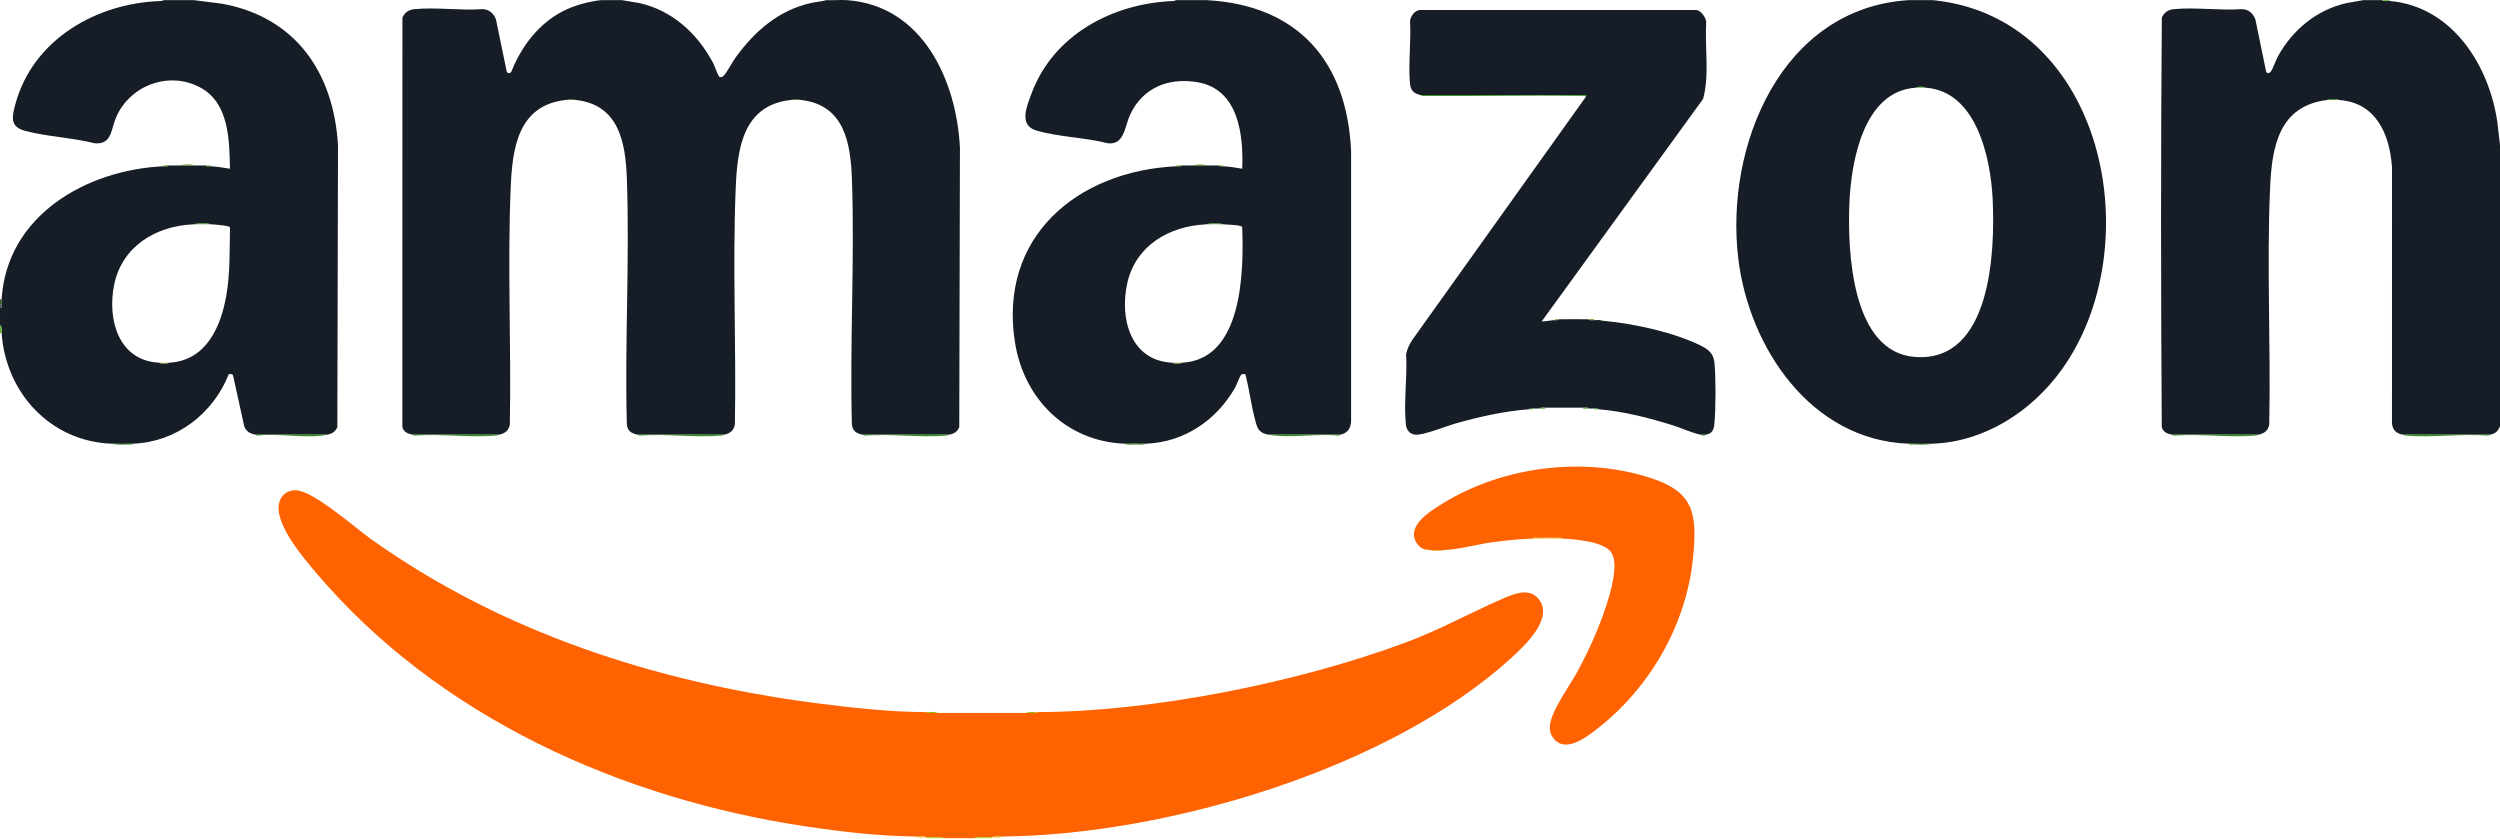
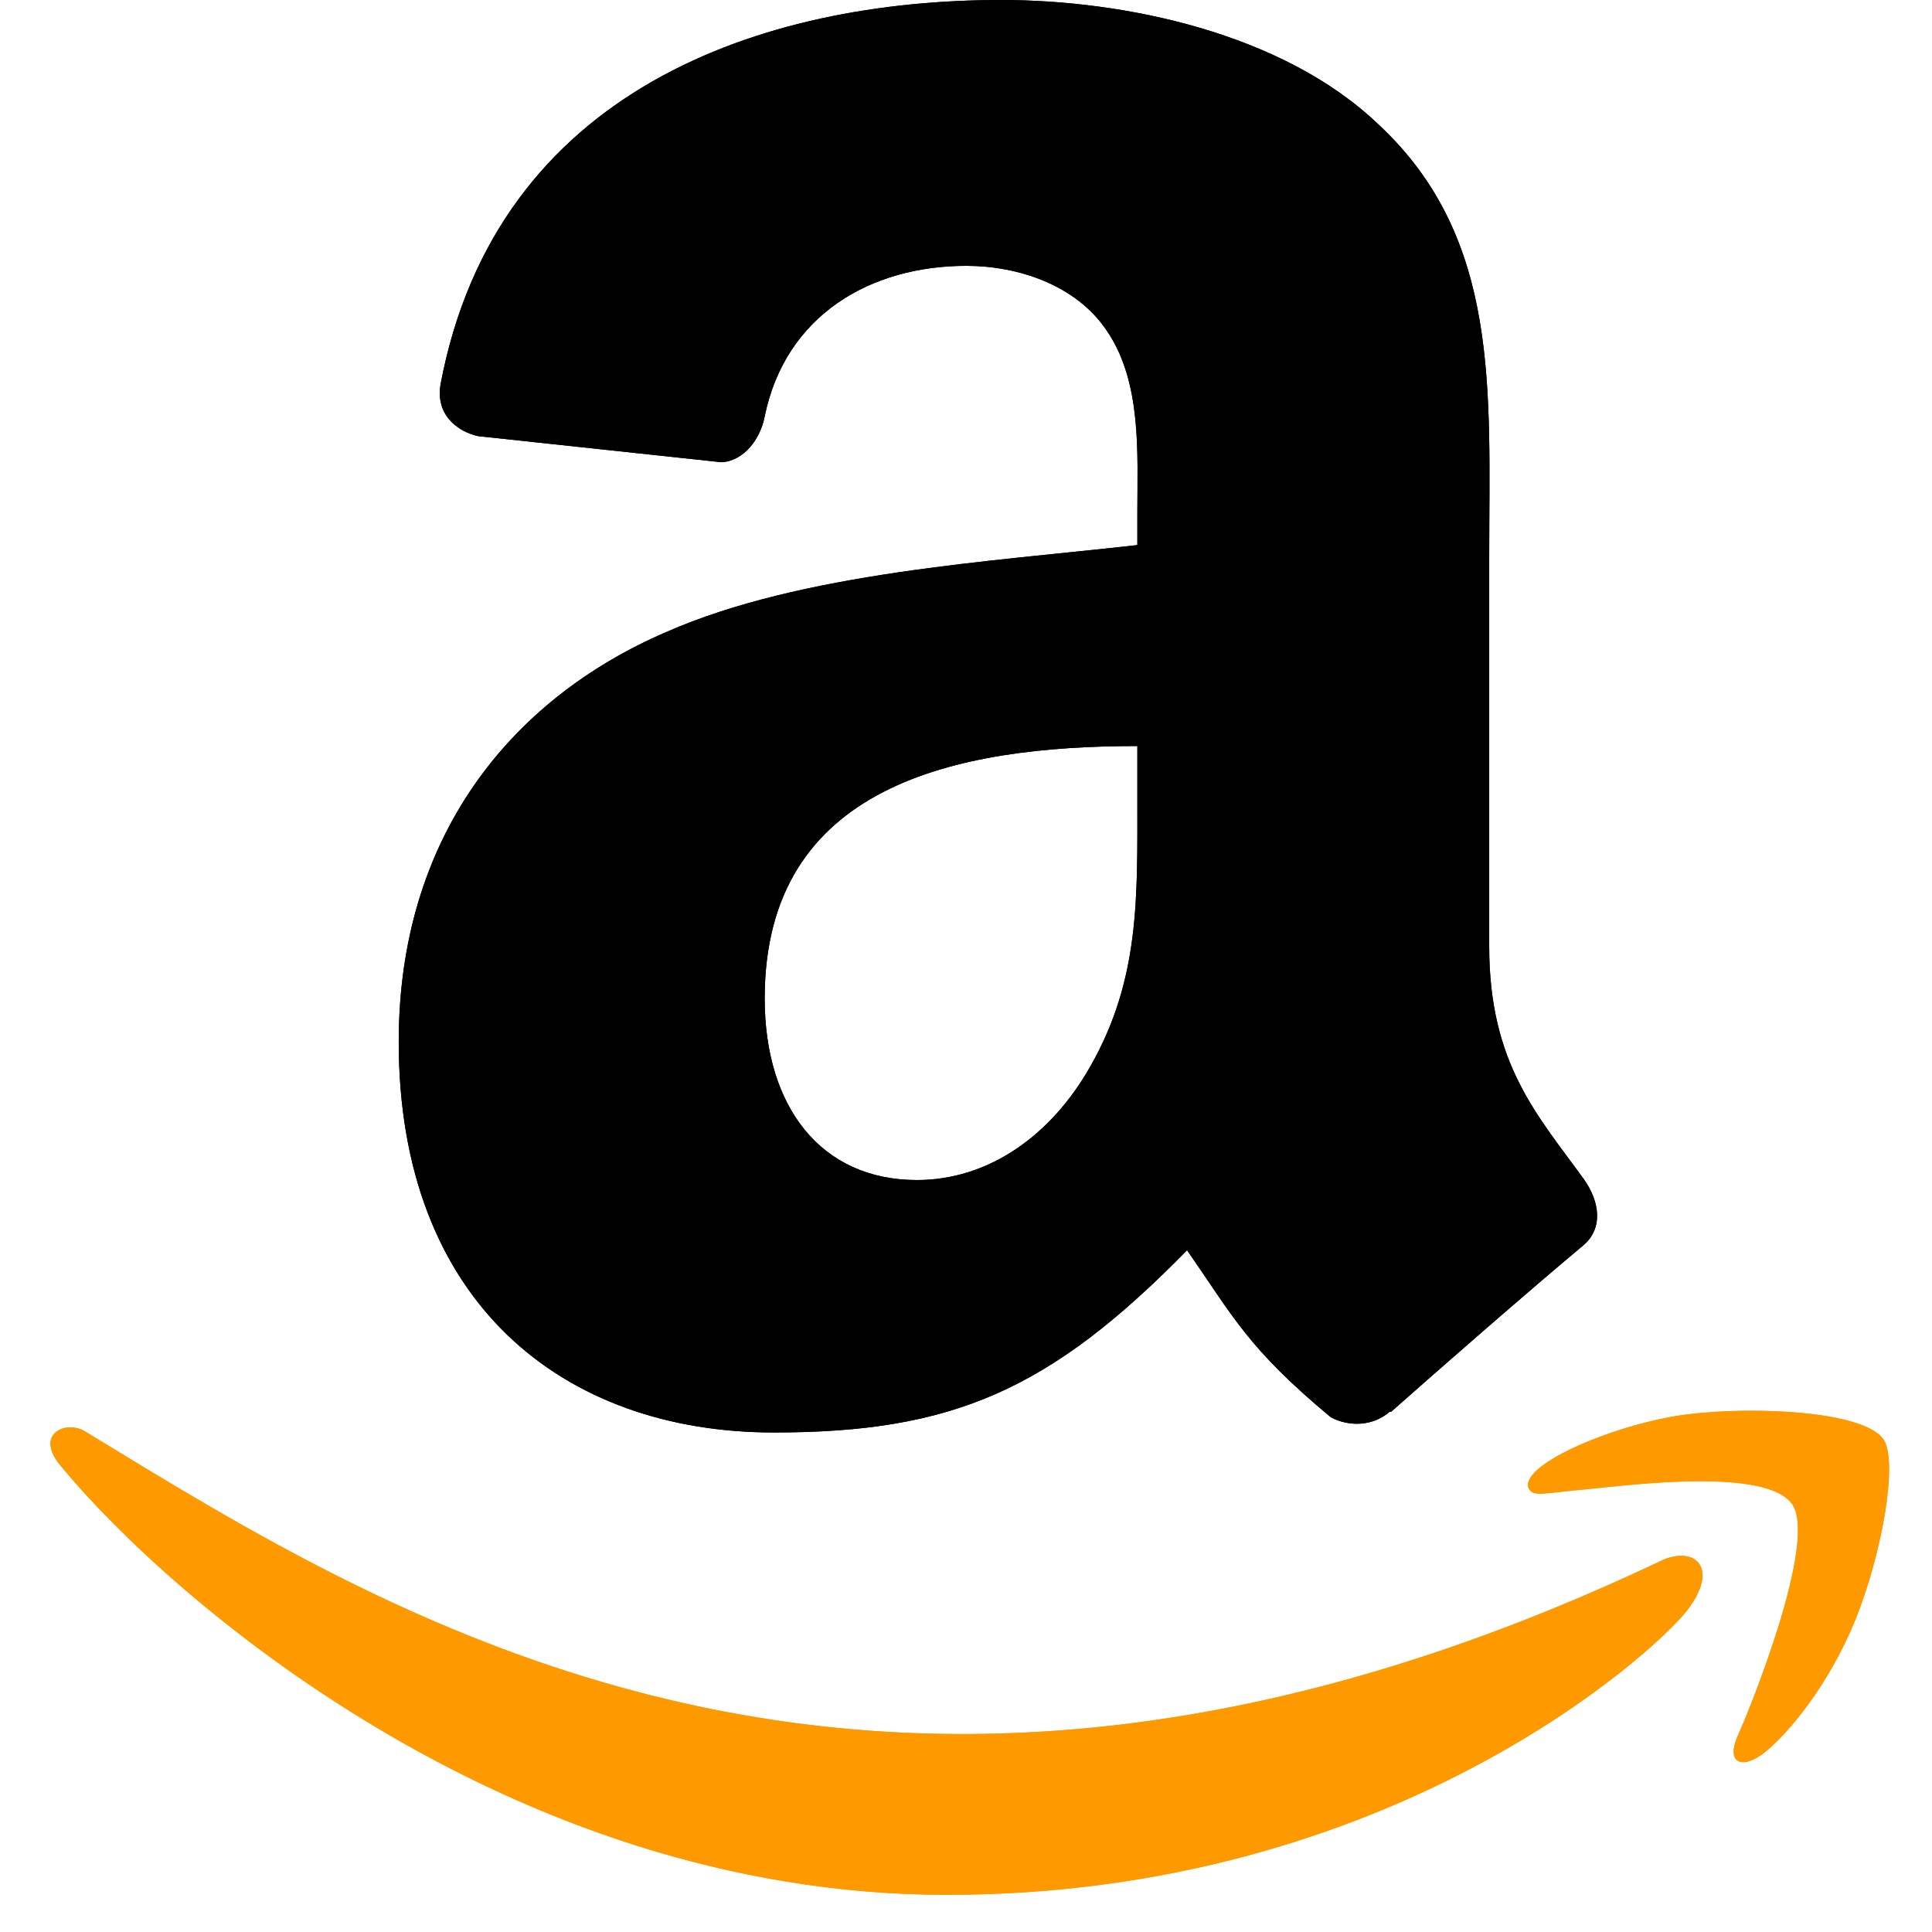
- <svg xmlns="http://www.w3.org/2000/svg" id="_レイヤー_2" data-name="レイヤー 2" viewBox="0 0 6110 2048.37">
-   <defs>
-     <style>
-       .cls-1 {
-         fill: #444f4b;
-       }
- 
-       .cls-2 {
-         fill: #308d1c;
-       }
- 
-       .cls-3 {
-         fill: #308e1c;
-       }
- 
-       .cls-4 {
-         fill: #161d26;
-       }
- 
-       .cls-5 {
-         fill: #63ab34;
-       }
- 
-       .cls-6 {
-         fill: #315721;
-       }
- 
-       .cls-7 {
-         fill: #648e1c;
-       }
- 
-       .cls-8 {
-         fill: #aac90c;
-       }
- 
-       .cls-9 {
-         fill: #deaf09;
-       }
- 
-       .cls-10 {
-         fill: #ff6200;
-       }
- 
-       .cls-11 {
-         fill: #9eb009;
-       }
-     </style>
-   </defs>
-   <g id="_レイヤー_1-2" data-name="レイヤー 1">
-     <g>
-       <path class="cls-4" d="M1520,.37l42.02,6.98c80.43,17.71,142.36,74.43,180.32,145.68,5.2,9.75,9.02,23.79,14.04,31.95,1.37,2.23,1.5,3.27,4.65,3.55,4.32.29,6.48-2.21,8.98-5.14,9.46-11.09,19.04-30.82,28.36-43.64,46.21-63.64,104.92-114.85,183.61-132.39,12.61-2.81,25.58-3.72,38.02-6.98,16.36.84,33.78-1.15,50,0,184.94,13.07,268.01,196.69,276.08,360.92l-1.62,682.55c-5.25,11.76-12.48,15.87-24.46,18.54h-212c-14.81-3.29-24.11-8.46-26-25-5.34-198.94,7.1-401.57.08-600.08-3.16-89.55-19.43-181-124.08-192.92-12.42-1.41-13.45-1.43-26,0-116.28,13.2-129.89,118.46-133.92,215.08-8,191.86,1.61,385.67-2.04,577.96-2.71,15.13-11.9,21.81-26.05,24.95h-212c-14.81-3.29-24.11-8.46-26-25-5.34-198.94,7.1-401.57.08-600.08-3.16-89.55-19.43-181-124.08-192.92-12.42-1.41-13.45-1.43-26,0-116.28,13.2-129.89,118.46-133.92,215.08-8,191.86,1.61,385.67-2.04,577.96-2.71,15.13-11.9,21.81-26.05,24.95h-212c-11.62-2.58-20.64-5.95-24.65-18.35l.19-1001.12c6.15-12.92,15.34-19.1,29.49-20.51,52.35-5.23,112.81,3.91,166.05-.09,16.26.38,27.48,10.19,33.03,24.97l26.31,127.69c1.97,5.34,9.09,4.56,11.38.18,27.69-70.09,77.69-131.32,149.72-158.27,20.77-7.77,48.44-14.84,70.49-16.51h50Z" />
-       <path class="cls-10" d="M2264,1740.37c7.53,3.7,19.17,1.98,28,2,11.97.03,24.03,0,36,0h142c12.64,0,25.36.03,38,0,8.83-.02,20.47,1.7,28-2,280.1-.69,636.66-72.37,899.04-169.96,83.85-31.19,155.46-71.39,235.61-106.39,25.76-11.25,63.03-27.78,86.42-3.72,45.67,46.95-29.87,117.03-64.02,148.12-298.21,271.51-842.58,432.12-1241.05,435.95-8.86.09-20.8-1.74-28,2-14.18.04-30.54-1.71-44,2h-72c-13.46-3.71-29.83-1.96-44-2-7.2-3.75-19.14-1.91-28-2-86.89-.89-178.67-11.49-264.67-24.33-452.95-67.65-898.81-266.87-1198.37-619.63-31.75-37.39-93.69-110.34-92.2-160.7.75-25.25,18.76-43.04,44.2-41.34,42.98,2.87,142.6,91.28,182.41,119.63,319.5,227.51,696.1,349.27,1083.91,400.09,87.86,11.51,184.22,22.12,272.72,22.28Z" />
-       <path class="cls-4" d="M2950,.37c222.57,12.55,342.18,149.65,352.08,368.92v662.16c-1.8,17.29-9.44,26.98-26.08,30.92h-176c-24.39-4.58-27.24-15.64-33.02-37.98-9.24-35.69-14.08-73.94-23.15-109.83-3.51-.54-8.41-1.1-10.84,1.79-3.01,3.58-10.76,24.55-14.64,31.36-45.32,79.4-123.59,132.55-216.34,136.66-9.25.41-18.73,0-28,0-8.61,0-17.41.36-26,0-142.41-5.91-245.58-109.53-267.42-247.58-40.74-257.57,151.77-418.5,393.42-430.42,4.43-.22,11.21,1.61,14-2,8.64-.09,17.36.01,26,0,12.64-.02,25.36-.02,38,0,8.64.01,17.36-.11,26,0,2.22,3.47,8.21,1.8,12,2,15.49.82,30.75,3.42,45.99,5.99,3.18-83.7-9.18-194.58-109.49-211.49-70.97-11.97-134.23,13.68-164.84,80.16-12.63,27.42-13.68,74.31-54.4,69.08-54.57-14.04-119.98-15.39-173.29-30.7-44.75-12.85-25.13-57.59-13.46-89.53,53-144.99,199.57-222.46,348.66-227.42l4.84-2.09h76ZM2946,548.37c-88.77,4.61-169.66,51.58-190.63,142.37-19.66,85.1,6.32,190.46,108.63,195.63,6.42,3.4,19.99,3.33,26,0,146.95-8.34,149.88-221.92,146.01-329.01-.11-2.5-.88-3.85-3.34-4.66-8.69-2.88-30.58-3.85-40.67-4.33-13.61-3.34-32.39-3.34-46,0Z" />
-       <path class="cls-4" d="M474,.37l68.37,8.63c180.51,32.85,273.19,168.67,283.72,346.28l-1.62,688.55c-5.25,11.76-12.48,15.87-24.46,18.54h-176c-13.29-2.95-21.35-7.04-27-20l-27.38-124.62c-1.46-4.4-6.35-3.56-10.34-3.49-38.49,96.83-127.71,165.68-233.28,170.11-17.13.72-36.85.67-54,0-148.84-5.82-257.94-124.35-268-270-.47-6.73,2.13-15.36-4-20v-42h4c.15-2.65-.12-5.34,0-8,.22-4.64-.3-9.37,0-14,13.17-204.23,206.93-314.79,394-324,4.42-.22,11.21,1.61,14-2,8.64-.09,17.36.01,26,0,13.31-.02,26.69-.02,40,0,7.98.01,16.02-.08,24,0,2.79,3.63,9.57,1.75,14,2,15.55.86,30.67,3.68,45.99,6-1.26-67.99-2.05-157.64-68.65-196.34-76.9-44.69-176.4-8.95-210.3,72.37-12.07,28.94-9.87,65.53-51.8,61.71-54.65-13.89-117.48-15.96-171.25-30.73-36.19-9.94-30.58-34.47-22.51-64.54C80.16,95.75,237.41,6.39,395.16,2.45l4.84-2.09h74ZM472,548.37c-91.36,3.76-174.1,53.98-193.07,147.93-16.89,83.62,9.8,184.41,109.07,190.07,6.42,3.4,19.99,3.33,26,0,89.97-5.13,126.01-87.52,139.37-165.63,9.29-54.28,7.57-110.06,8.72-165.05-1.02-4.32-37.6-6.99-44.09-7.32-13.61-3.34-32.39-3.34-46,0Z" />
-       <path class="cls-4" d="M5822,.37c4.09,3.95,12.26,1.52,18,2,152.71,12.84,244.03,157.33,263.68,297.32l6.32,54.68v688c-6.09,12.52-10.66,16.84-24,20h-214c-15.41-3.42-23.91-10.63-26.01-26.99l.09-626.09c-5.45-80.98-38.95-159.18-130.08-164.92-4.56-3.15-15.22-2.6-21.24-2.15-3.61.27-5.9,2.04-6.76,2.15-118.55,14.05-135.53,114.53-139.92,215.08-8.38,191.79,1.9,385.72-2.04,577.96-2.71,15.13-11.9,21.81-26.05,24.95h-212c-11.62-2.58-20.64-5.95-24.65-18.35-2.12-333.36-2.5-667.83.19-1001.12,6.15-12.92,15.34-19.1,29.49-20.51,52.35-5.23,112.81,3.91,166.05-.09,16.26.38,27.48,10.19,33.03,24.97l26.31,127.69c2.09,5.64,8.18,4.33,11.38.18,5.01-6.49,12.55-28.51,17.87-38.12,35.84-64.68,95.25-113.66,168.32-129.68l40.02-6.98h46Z" />
-       <path class="cls-4" d="M4724,.37c419.62,41.87,533.19,601.43,313.63,904.63-72.69,100.38-186.99,174.61-313.63,179.37-19.16.72-40.83.71-60,0-238.23-8.84-389.65-234.87-415.74-453.26-32.8-274.47,105.32-610.87,415.74-630.74h60ZM4682,214.37c-128.11,8.32-158,181.56-162.1,282.9-4.64,114.73,4.46,364.12,161.01,375.19,185.63,13.12,195.2-257.53,189.17-385.17-4.75-100.7-39.4-264.81-164.08-272.92-5.34-3.33-18.26-3.41-24,0Z" />
-       <path class="cls-8" d="M2424,2046.37v2h-44c13.46-3.71,29.82-1.96,44-2Z" />
-       <path class="cls-8" d="M2308,2048.37h-44v-2c14.17.04,30.54-1.71,44,2Z" />
-       <path class="cls-5" d="M4,814.37H0v-20c6.13,4.64,3.53,13.27,4,20Z" />
-       <path class="cls-6" d="M4,744.37H0v-12l4-2c-.3,4.63.22,9.36,0,14Z" />
-       <path class="cls-5" d="M5840,.37v2c-5.74-.48-13.91,1.95-18-2h18Z" />
-       <path class="cls-1" d="M4,744.37c-.13,2.66.15,5.35,0,8.01H0v-8.01h4Z" />
-       <path class="cls-4" d="M3470,24.37h676c11.4,1.56,22.7,17.88,24.05,28.95-3.95,61.85,8.44,128.84-7.66,188.43l-394.37,543.63c10.01.18,19.95-2.22,29.99-3.01,3.78-.3,9.76,1.54,12-2,23.9-.5,48.08-.18,72,0,3.32,3.56,10.99,1.96,16,2,4.62.04,9.4-.32,14,0,1.71,3.24,6.8,1.88,10,2,73.7,7.08,168.15,27.69,234.71,60.29,17.86,8.75,30.97,19.29,33.3,40.7,3.7,34.1,3.42,115.62-.04,149.99-1.56,15.56-5.06,23.35-19.98,27.02h-14c-22.01-4.69-44.75-15.75-66.47-22.53-57.62-18.01-121.2-34.62-181.53-39.47-3.51-3.16-7.88-1.9-12-2s-8,.02-12,0c-3.95-3.62-12.36-1.96-18-2-28.62-.19-57.38-.18-86,0-5.64.03-14.06-1.62-18,2-4.66.02-9.34-.09-14,0-4.12.08-8.49-1.15-12,2-59.65,4.32-122.59,18.67-180,35-22.72,6.47-77.41,28.88-97,26.99-14-1.35-21.56-11.47-23.01-24.99-5.71-53.33,3.85-117.08.52-171.49,2.62-13.06,8.34-25.21,15.85-36.15l423.63-593.37.99-4.01h-404.99c-16.59-3.67-24.53-11.43-26.08-28.91-4.33-48.95,3.3-104.32.2-153.96,3.59-12.21,10.42-22.82,23.88-25.12Z" />
-       <path class="cls-10" d="M3818,1316.37c-2.08-3.32-7.59-1.99-10.97-2.03-16.65-.21-33.4-.18-50.06,0-3.38.04-8.9-1.28-10.97,2.03-31.16,1.02-63.79,4.16-94.72,8.28-40.7,5.43-82.99,17.91-123.28,19.72-10,.45-22.06.58-32,0-15.34-.9-24.87-3.47-33.68-17.32-26.55-41.74,33.29-77.79,63.09-96.26,146.07-90.51,342.38-115.82,506.58-63.41,107.87,34.43,116.27,86.67,105.99,193.97-16.06,167.55-108.67,325.4-242.19,425.81-27.11,20.39-74,53.1-100.67,15.08-16.35-23.32-1.62-53.48,9.83-75.92,15.74-30.82,37.52-60.77,54.08-91.92,28.59-53.78,57.58-119.37,73.95-178.05,7.78-27.89,21.16-79.67,5.42-105.41-16.84-27.54-90.58-33.44-120.41-34.59Z" />
-       <path class="cls-3" d="M3472,232.37h404.99s-.99,4-.99,4c-2.08-3.32-7.59-1.99-10.97-2.03-128.71-1.59-257.54,1.14-386.26.18-2.8,1.1-5.51-1.87-6.76-2.14Z" />
-       <path class="cls-3" d="M6086,1062.37c-1.32.31-3.93,3.23-6.76,2.15-64.71-4.59-136.65,5.58-200.47,0-3.88-.34-5.1-1.78-6.76-2.14h214Z" />
-       <path class="cls-3" d="M1770,1062.37c-1.66.37-2.89,1.81-6.76,2.14-63.18,5.53-134.41-4.55-198.47,0-2.8,1.1-5.51-1.87-6.76-2.14h212Z" />
-       <path class="cls-3" d="M5520,1062.37c-1.66.37-2.89,1.81-6.76,2.14-63.18,5.53-134.41-4.55-198.47,0-2.8,1.1-5.51-1.87-6.76-2.14h212Z" />
-       <path class="cls-3" d="M1220,1062.37c-1.66.37-2.89,1.81-6.76,2.14-63.18,5.53-134.41-4.55-198.47,0-2.8,1.1-5.51-1.87-6.76-2.14h212Z" />
-       <path class="cls-3" d="M2320,1062.37c-1.66.37-2.89,1.81-6.76,2.14-63.19,5.53-134.41-4.55-198.47,0-2.8,1.1-5.51-1.87-6.76-2.14h212Z" />
-       <path class="cls-3" d="M800,1062.37c-47.49,10.55-118.83-3.86-169.24,2.14-2.8,1.1-5.51-1.87-6.76-2.14h176Z" />
-       <path class="cls-3" d="M3276,1062.37c-1.32.31-3.93,3.23-6.76,2.15-52.38-5.16-119,7.3-169.24-2.15h176Z" />
-       <path class="cls-11" d="M2470,1742.37h-142c47.3.03,94.7.02,142,0Z" />
-       <path class="cls-9" d="M3818,1316.37c-23.03-.89-48.93-.76-72,0,2.08-3.31,7.59-2,10.97-2.03,16.65-.18,33.4-.21,50.06,0,3.38.04,8.89-1.28,10.97,2.03Z" />
-       <path class="cls-3" d="M4724,1084.37c-15.14,3.51-33.23,2.2-49.03,2.03-3.38-.04-8.89,1.28-10.97-2.03,19.17.71,40.84.72,60,0Z" />
-       <path class="cls-2" d="M326,1084.37c-2.08,3.31-7.59,2-10.97,2.03-13.76.14-29.98,1.5-43.03-2.03,17.15.67,36.87.72,54,0Z" />
-       <path class="cls-7" d="M2952,404.37c-12.64-.02-25.36-.02-38,0,10.89-3.36,27.26-3.35,38,0Z" />
-       <path class="cls-9" d="M3528,1344.37c-8.11,3.33-23.47,3.38-32,0,9.94.58,22,.45,32,0Z" />
-       <path class="cls-3" d="M2802,1084.37c-7.52,3.68-19.19,2-28,2v-2c9.27,0,18.75.41,28,0Z" />
-       <path class="cls-11" d="M2292,1742.37c-8.83-.02-20.47,1.7-28-2,8.83.02,20.46-1.7,28,2Z" />
-       <path class="cls-2" d="M5716,244.37c-9.24-.58-18.74.41-28,0,.86-.1,3.15-1.87,6.76-2.15,6.02-.45,16.68-1,21.24,2.15Z" />
-       <path class="cls-11" d="M2536,1740.37c-7.53,3.7-19.17,1.98-28,2,7.54-3.7,19.17-1.98,28-2Z" />
-       <path class="cls-9" d="M2264,2046.37c-8.83-.02-20.47,1.7-28-2,8.86.09,20.8-1.75,28,2Z" />
-       <path class="cls-9" d="M2452,2044.37c-7.53,3.7-19.17,1.98-28,2,7.2-3.74,19.14-1.91,28-2Z" />
-       <path class="cls-3" d="M2774,1084.37v2c-8.2,0-19.36,1.67-26-2,8.59.36,17.39,0,26,0Z" />
-       <path class="cls-3" d="M1958,244.37h-26c12.55-1.43,13.58-1.41,26,0Z" />
-       <path class="cls-3" d="M1408,244.37h-26c12.55-1.43,13.58-1.41,26,0Z" />
-       <path class="cls-3" d="M3780,996.37c-3.94,3.61-12.37,1.97-18,2,3.94-3.62,12.36-1.97,18-2Z" />
-       <path class="cls-2" d="M3884,998.37c-5.64-.03-14.05,1.62-18-2,5.64.04,14.05-1.62,18,2Z" />
-       <path class="cls-7" d="M3898,782.37c-5.01-.04-12.68,1.56-16-2,5.01.04,12.68-1.56,16,2Z" />
-       <path class="cls-3" d="M4170,1062.37c-1.8.44-2.89,2.27-7,2.27s-5.42-1.94-7-2.27h14Z" />
-       <path class="cls-7" d="M2888,404.37c-2.79,3.61-9.57,1.78-14,2,2.72-3.48,9.62-1.95,14-2Z" />
-       <path class="cls-7" d="M3810,780.37c-2.24,3.54-8.22,1.7-12,2,3.51-3.15,7.88-1.91,12-2Z" />
-       <path class="cls-3" d="M3908,1000.37c-3.77-.3-9.76,1.55-12-2,4.12.1,8.49-1.16,12,2Z" />
-       <path class="cls-2" d="M3748,998.37c-2.23,3.52-8.22,1.73-12,2,3.51-3.15,7.88-1.92,12-2Z" />
-       <path class="cls-7" d="M2990,406.37c-3.79-.2-9.78,1.47-12-2,3.77.05,9.83-1.35,12,2Z" />
-       <path class="cls-7" d="M3922,784.37c-3.2-.12-8.29,1.24-10-2,4.44.31,8.51,1.86,10,2Z" />
-       <path class="cls-2" d="M2992,548.37c-14.3-.68-31.73-.74-46,0,13.61-3.34,32.39-3.34,46,0Z" />
-       <path class="cls-7" d="M2890,886.37c-6.01,3.33-19.58,3.4-26,0,8.12.41,17.9.46,26,0Z" />
-       <path class="cls-2" d="M518,548.37c-14.42-.72-31.53-.6-46,0,13.61-3.34,32.39-3.34,46,0Z" />
-       <path class="cls-7" d="M478,404.37c-13.31-.02-26.69-.02-40,0,11.62-3.36,28.54-3.34,40,0Z" />
-       <path class="cls-7" d="M414,886.37c-6.01,3.33-19.58,3.4-26,0,8.04.46,17.96.46,26,0Z" />
-       <path class="cls-7" d="M516,406.37c-4.43-.25-11.21,1.63-14-2,4.38.04,11.28-1.48,14,2Z" />
-       <path class="cls-7" d="M412,404.37c-2.79,3.61-9.58,1.78-14,2,2.72-3.48,9.62-1.95,14-2Z" />
-       <path class="cls-3" d="M4706,214.37c-7.28-.47-16.72-.47-24,0,5.74-3.41,18.66-3.33,24,0Z" />
-     </g>
+ <svg xmlns="http://www.w3.org/2000/svg" height="2500" viewBox="2.167 .438 251.038 259.969" width="2500">
+   <g fill="none" fill-rule="evenodd">
+     <path d="m221.503 210.324c-105.235 50.083-170.545 8.18-212.352-17.271-2.587-1.604-6.984.375-3.169 4.757 13.928 16.888 59.573 57.593 119.153 57.593 59.621 0 95.09-32.532 99.527-38.207 4.407-5.627 1.294-8.731-3.16-6.872zm29.555-16.322c-2.826-3.68-17.184-4.366-26.22-3.256-9.05 1.078-22.634 6.609-21.453 9.93.606 1.244 1.843.686 8.06.127 6.234-.622 23.698-2.826 27.337 1.931 3.656 4.79-5.57 27.608-7.255 31.288-1.628 3.68.622 4.629 3.68 2.178 3.016-2.45 8.476-8.795 12.14-17.774 3.639-9.028 5.858-21.622 3.71-24.424z" fill="#f90" fill-rule="nonzero" />
+     <path d="m150.744 108.13c0 13.141.332 24.1-6.31 35.77-5.361 9.489-13.853 15.324-23.341 15.324-12.952 0-20.495-9.868-20.495-24.432 0-28.75 25.76-33.968 50.146-33.968zm34.015 82.216c-2.23 1.992-5.456 2.135-7.97.806-11.196-9.298-13.189-13.615-19.356-22.487-18.502 18.882-31.596 24.527-55.601 24.527-28.37 0-50.478-17.506-50.478-52.565 0-27.373 14.85-46.018 35.96-55.126 18.313-8.066 43.884-9.489 63.43-11.718v-4.365c0-8.018.616-17.506-4.08-24.432-4.128-6.215-12.003-8.777-18.93-8.777-12.856 0-24.337 6.594-27.136 20.257-.57 3.037-2.799 6.026-5.835 6.168l-32.735-3.51c-2.751-.618-5.787-2.847-5.028-7.07 7.543-39.66 43.36-51.616 75.43-51.616 16.415 0 37.858 4.365 50.81 16.795 16.415 15.323 14.849 35.77 14.849 58.02v52.565c0 15.798 6.547 22.724 12.714 31.264 2.182 3.036 2.657 6.69-.095 8.966-6.879 5.74-19.119 16.415-25.855 22.393l-.095-.095" fill="#000" />
+     <path d="m221.503 210.324c-105.235 50.083-170.545 8.18-212.352-17.271-2.587-1.604-6.984.375-3.169 4.757 13.928 16.888 59.573 57.593 119.153 57.593 59.621 0 95.09-32.532 99.527-38.207 4.407-5.627 1.294-8.731-3.16-6.872zm29.555-16.322c-2.826-3.68-17.184-4.366-26.22-3.256-9.05 1.078-22.634 6.609-21.453 9.93.606 1.244 1.843.686 8.06.127 6.234-.622 23.698-2.826 27.337 1.931 3.656 4.79-5.57 27.608-7.255 31.288-1.628 3.68.622 4.629 3.68 2.178 3.016-2.45 8.476-8.795 12.14-17.774 3.639-9.028 5.858-21.622 3.71-24.424z" fill="#f90" fill-rule="nonzero" />
+     <path d="m150.744 108.13c0 13.141.332 24.1-6.31 35.77-5.361 9.489-13.853 15.324-23.341 15.324-12.952 0-20.495-9.868-20.495-24.432 0-28.75 25.76-33.968 50.146-33.968zm34.015 82.216c-2.23 1.992-5.456 2.135-7.97.806-11.196-9.298-13.189-13.615-19.356-22.487-18.502 18.882-31.596 24.527-55.601 24.527-28.37 0-50.478-17.506-50.478-52.565 0-27.373 14.85-46.018 35.96-55.126 18.313-8.066 43.884-9.489 63.43-11.718v-4.365c0-8.018.616-17.506-4.08-24.432-4.128-6.215-12.003-8.777-18.93-8.777-12.856 0-24.337 6.594-27.136 20.257-.57 3.037-2.799 6.026-5.835 6.168l-32.735-3.51c-2.751-.618-5.787-2.847-5.028-7.07 7.543-39.66 43.36-51.616 75.43-51.616 16.415 0 37.858 4.365 50.81 16.795 16.415 15.323 14.849 35.77 14.849 58.02v52.565c0 15.798 6.547 22.724 12.714 31.264 2.182 3.036 2.657 6.69-.095 8.966-6.879 5.74-19.119 16.415-25.855 22.393l-.095-.095" fill="#000" />
  </g>
</svg>
